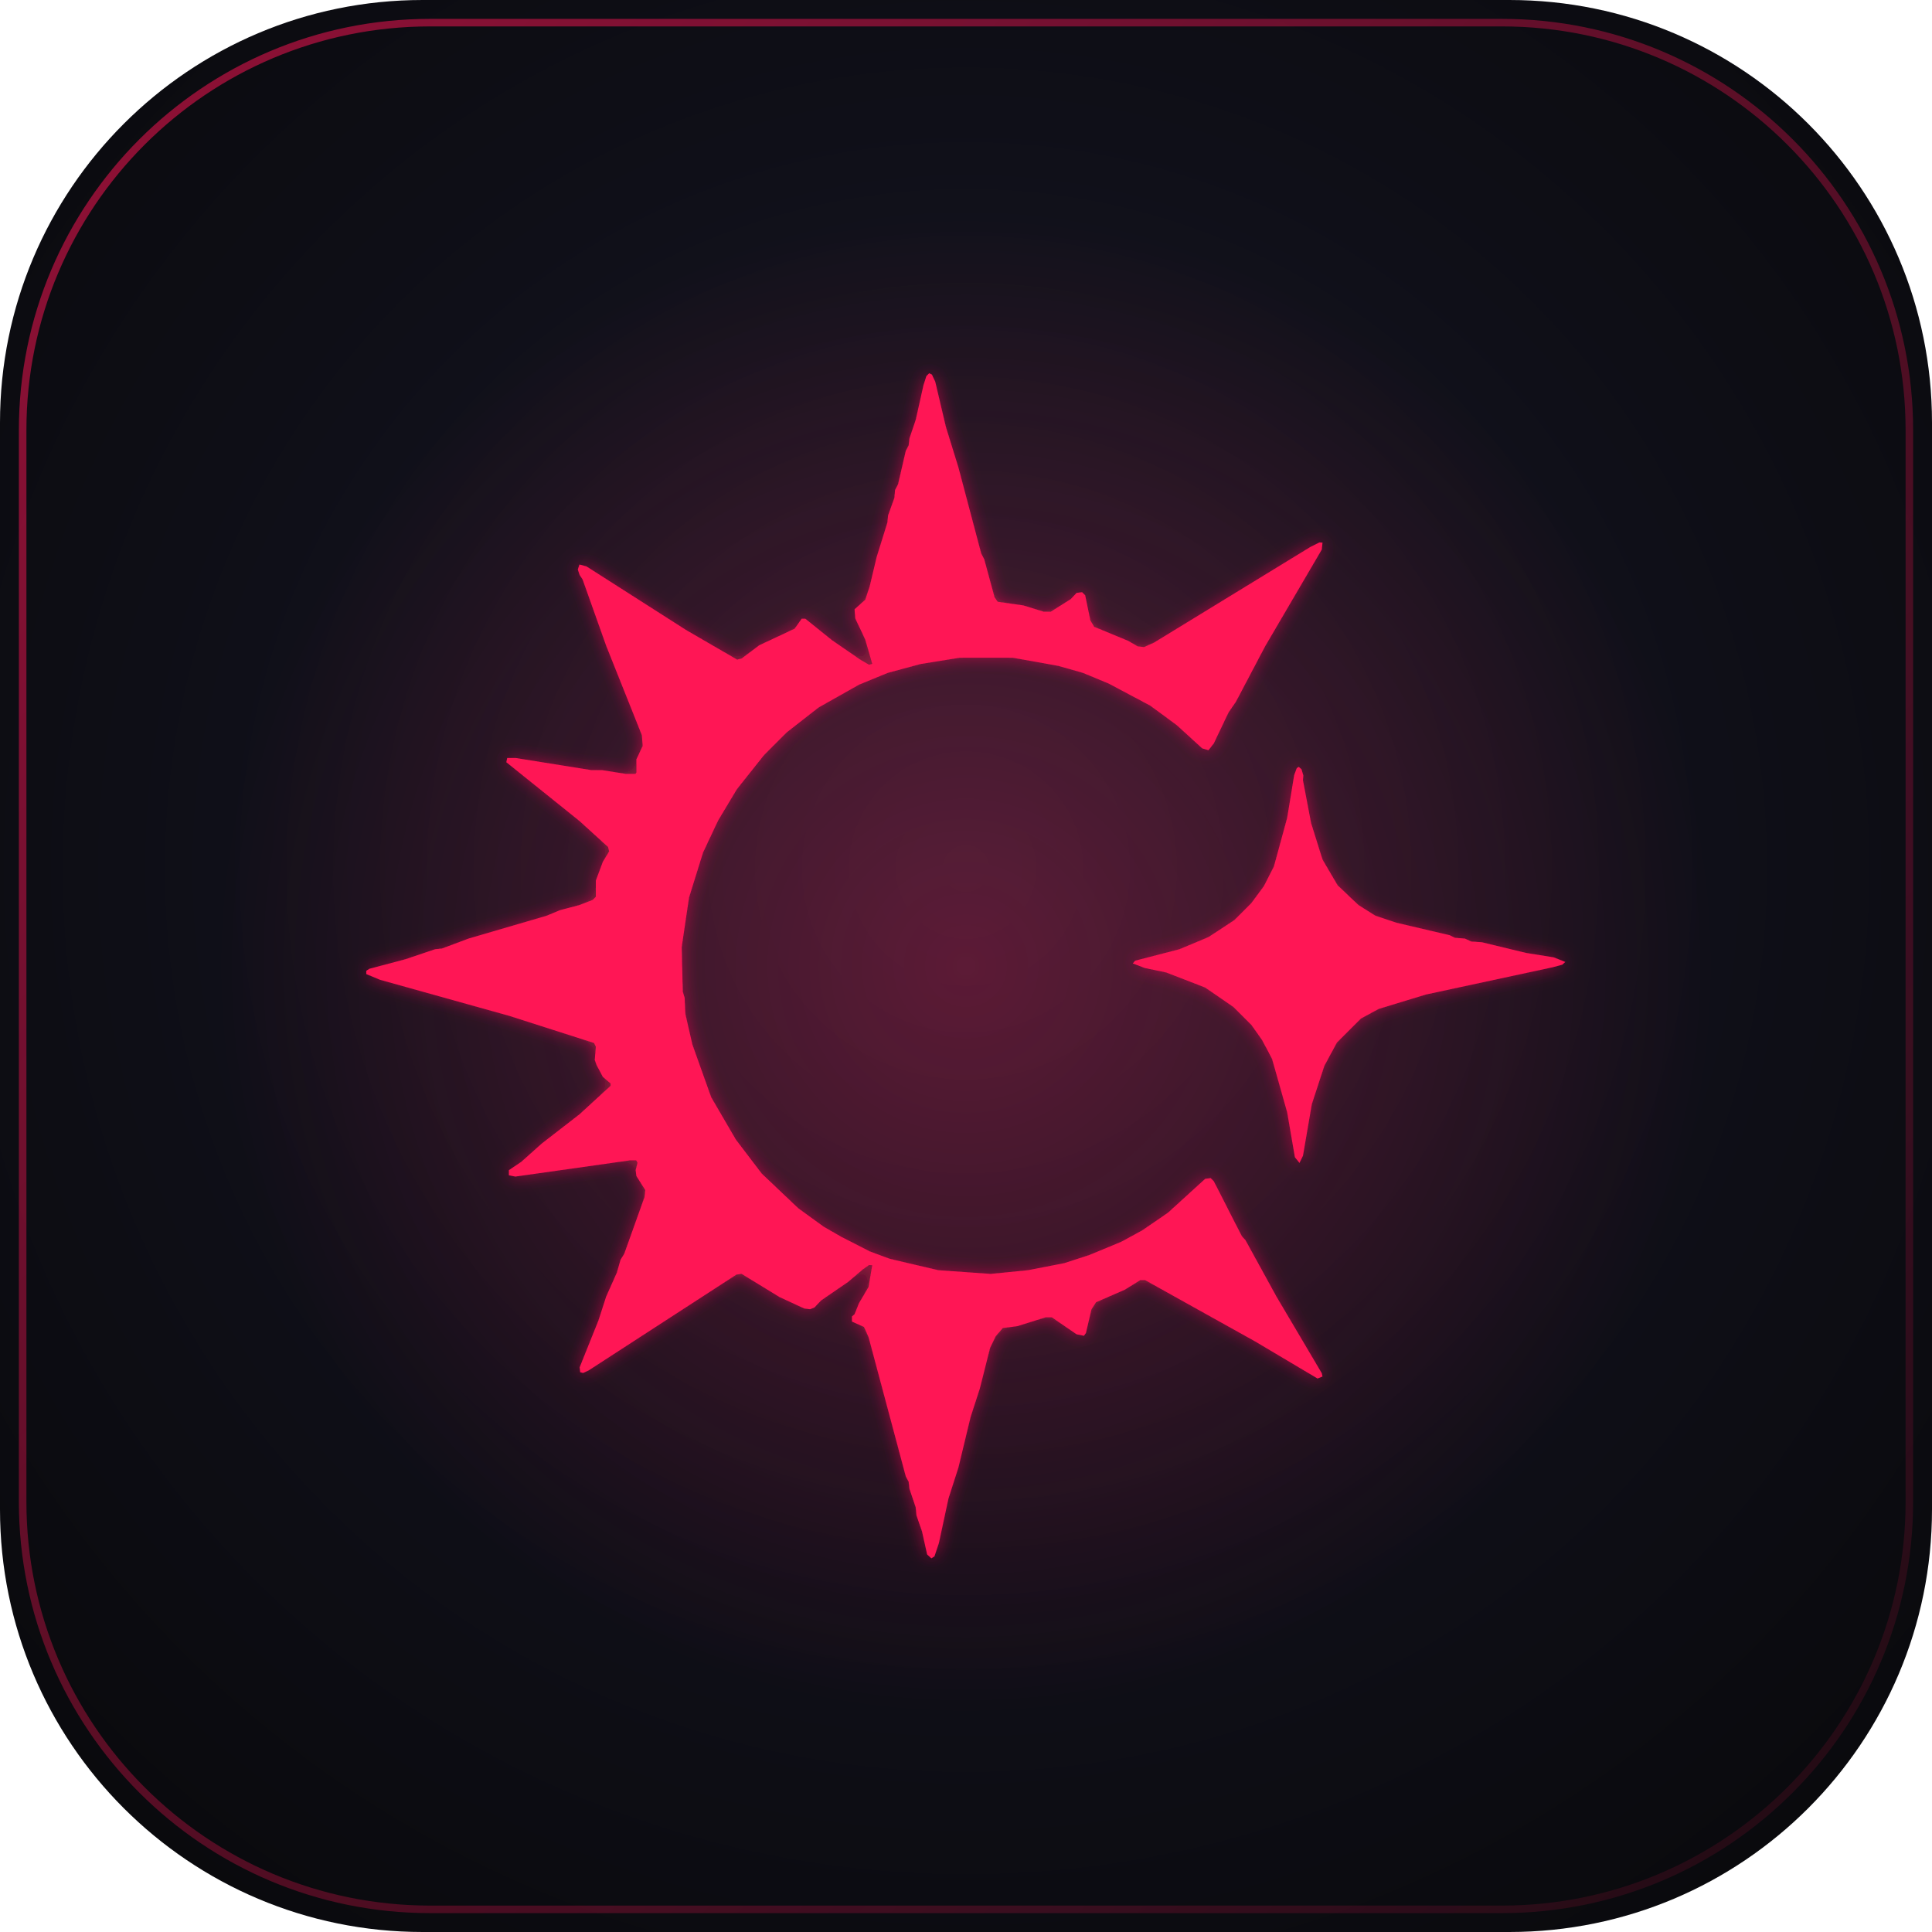
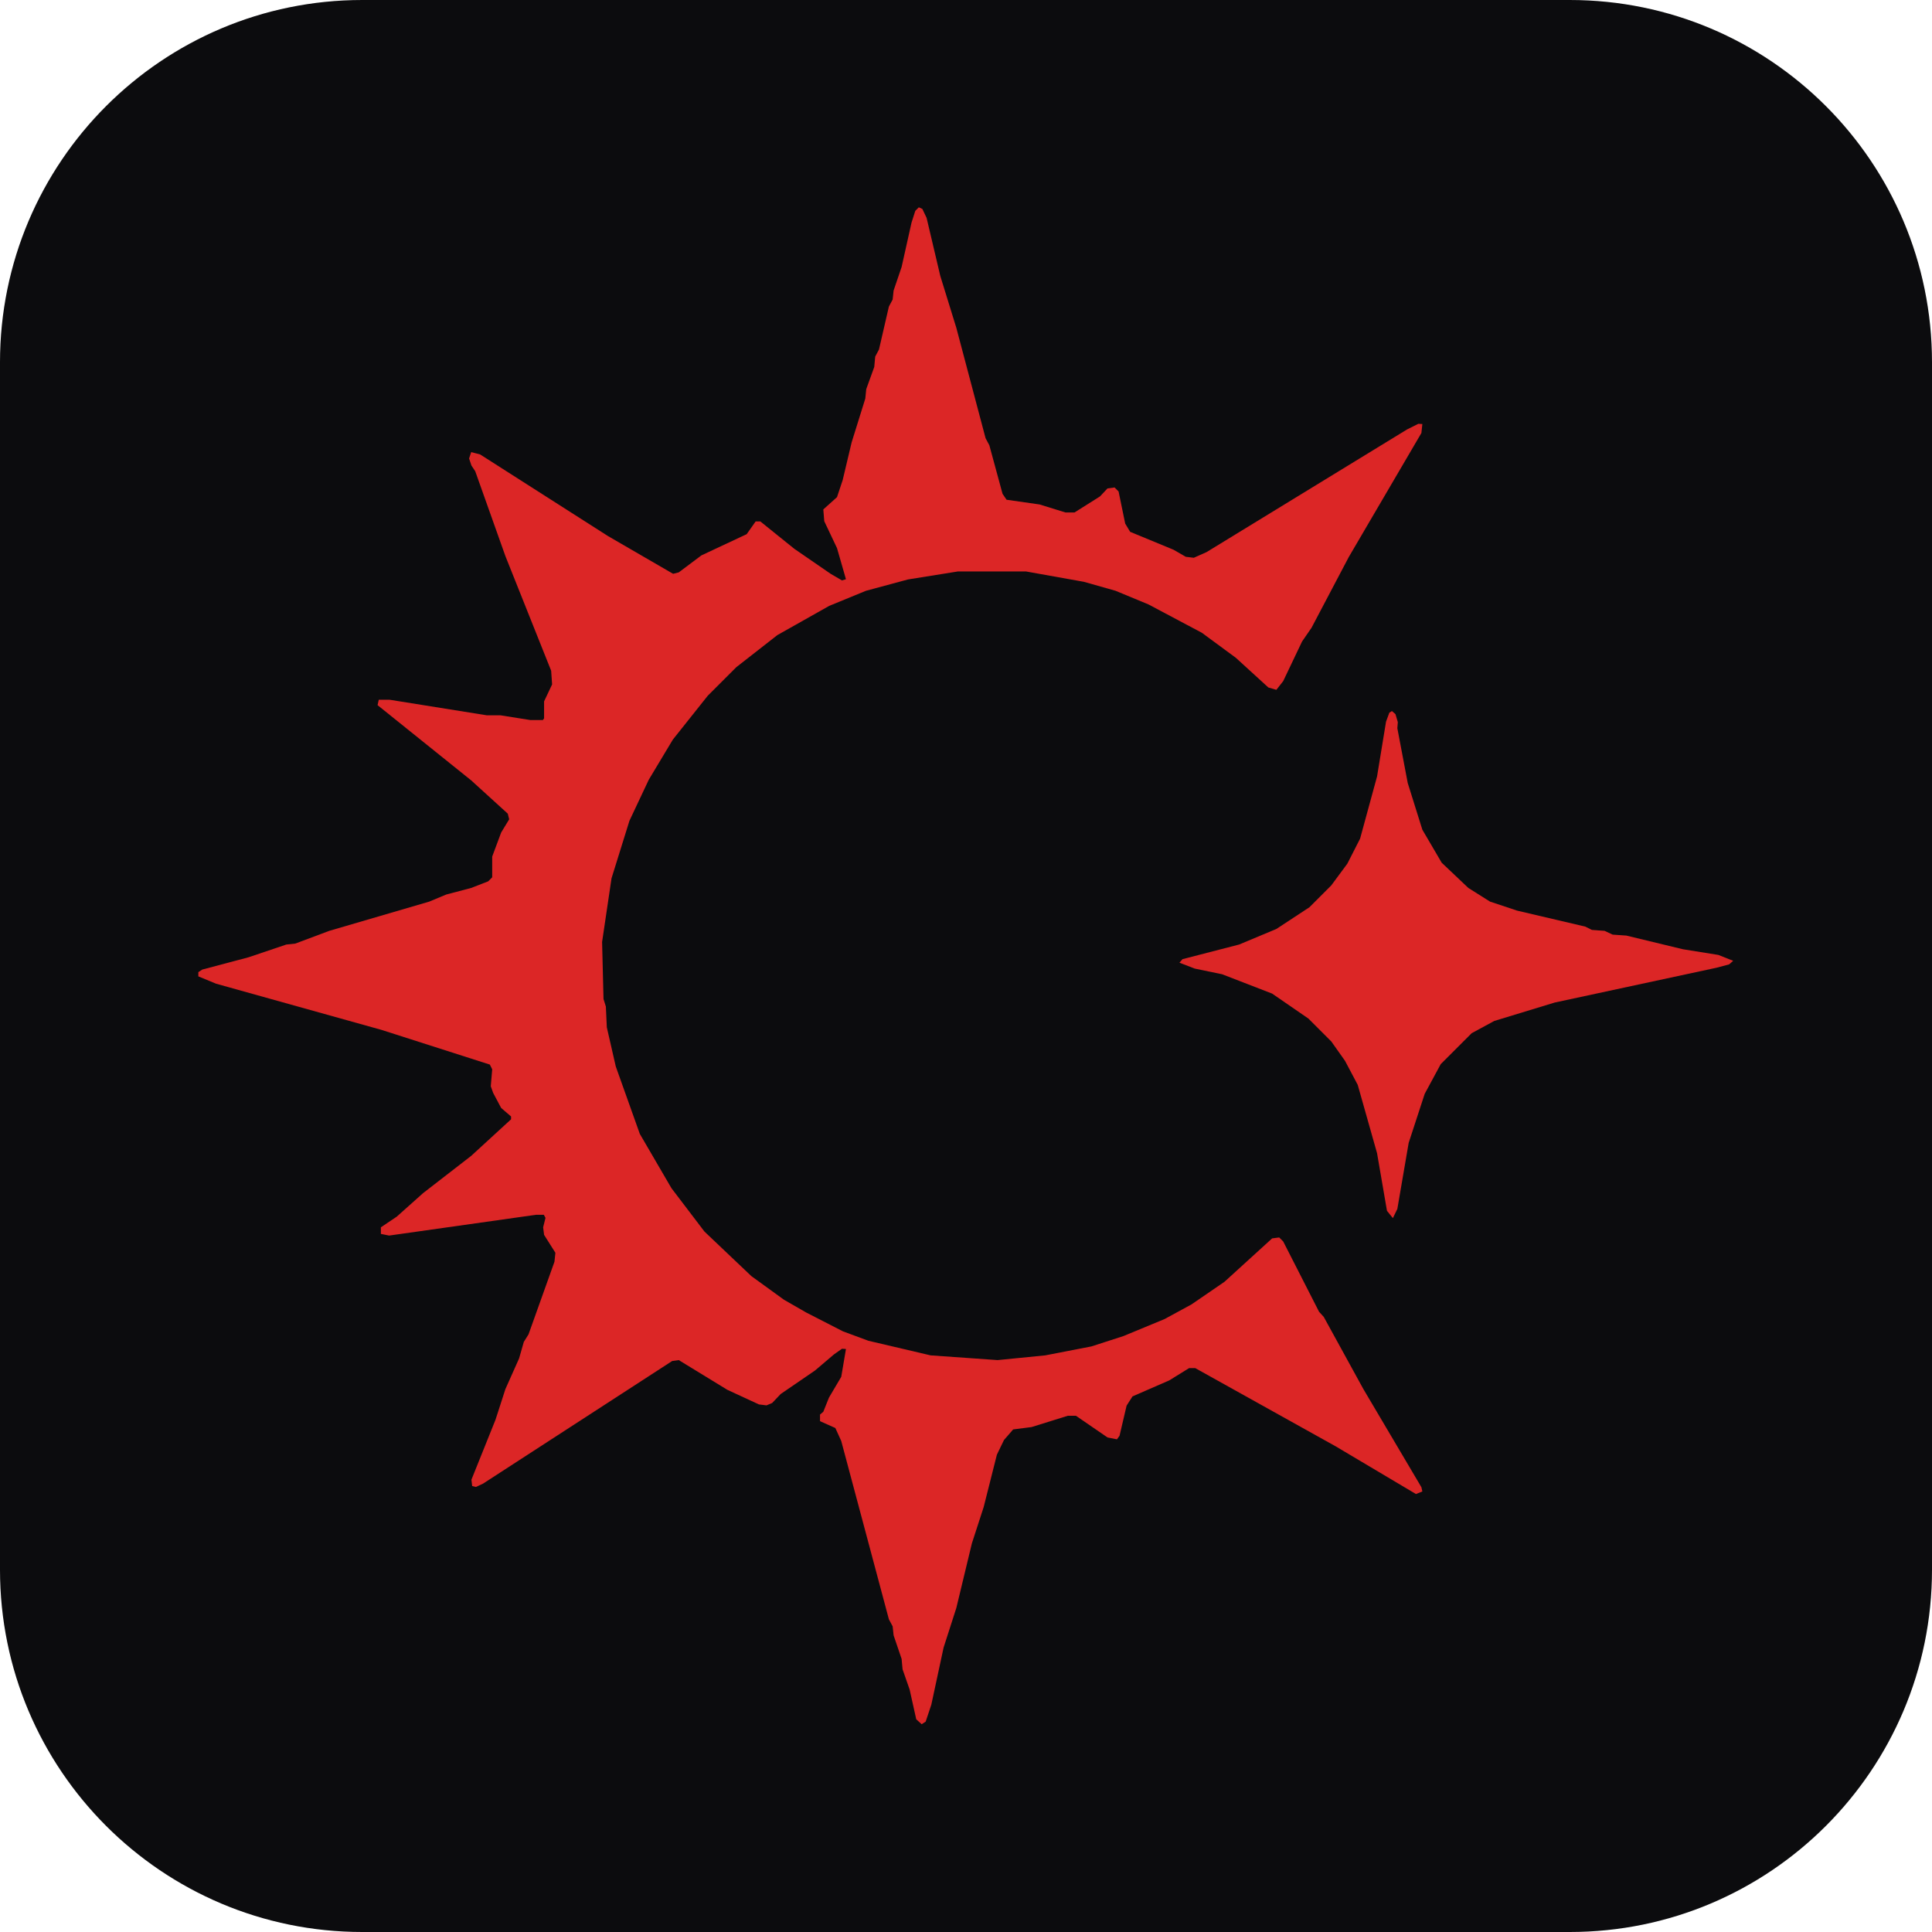
- <svg xmlns="http://www.w3.org/2000/svg" viewBox="0 0 512 512" width="512" height="512">
-   <defs>
-     <radialGradient id="bg" cx="50%" cy="45%" r="70%">
-       <stop offset="0%" stop-color="#1f1f2c" />
-       <stop offset="55%" stop-color="#0f0f18" />
-       <stop offset="100%" stop-color="#09090b" />
-     </radialGradient>
-     <radialGradient id="glow" cx="50%" cy="50%" r="55%">
-       <stop offset="0%" stop-color="#ff1455" stop-opacity=".28" />
-       <stop offset="70%" stop-color="#ff1455" stop-opacity="0" />
-     </radialGradient>
-     <linearGradient id="edge" x1="0" y1="0" x2="1" y2="1">
-       <stop offset="0%" stop-color="#ff1455" stop-opacity=".55" />
-       <stop offset="100%" stop-color="#ff1455" stop-opacity=".08" />
-     </linearGradient>
-   </defs>
-   <rect width="512" height="512" rx="112" ry="112" fill="url(#bg)" />
-   <rect width="512" height="512" rx="112" ry="112" fill="url(#glow)" />
-   <rect x="6" y="6" width="500" height="500" rx="108" ry="108" fill="none" stroke="url(#edge)" stroke-width="2" />
-   <g transform="translate(56,56) scale(0.09765625)" fill="#ff1455" style="filter:drop-shadow(0 0 22px rgba(255,20,85,.55))">
+ <svg xmlns="http://www.w3.org/2000/svg" viewBox="0 0 4096 4096">
+   <rect width="4096" height="4096" rx="768" fill="#0c0c0e" />
+   <g fill="#dc2626">
    <path fill-rule="evenodd" d="M 1954 3655.5 L 1942.5 3645 L 1928.5 3582 L 1913.5 3539 L 1911.5 3517 L 1894.5 3467 L 1892.5 3448 L 1884.5 3433 L 1783.5 3055 L 1771 3027.5 L 1738.5 3013 L 1738.5 2999 L 1745.5 2993 L 1757.5 2963 L 1783.5 2919 L 1793.5 2860 L 1785 2859.5 L 1768 2871.5 L 1728 2905.5 L 1655 2955.5 L 1637 2974.5 L 1625 2979.5 L 1609 2977.5 L 1542 2946.5 L 1439 2883.5 L 1425 2885.5 L 1024 3145.5 L 1009 3152.5 L 1001 3150.5 L 999.5 3137 L 1050.5 3010 L 1071.5 2945 L 1100.5 2880 L 1110.5 2845 L 1120.5 2829 L 1175.5 2675 L 1177.5 2656 L 1153.5 2618 L 1151.5 2602 L 1156.5 2582 L 1153 2575.5 L 1136 2575.5 L 825 2619.5 L 807.5 2616 L 807.5 2602 L 841 2579.5 L 897 2529.5 L 999 2450.5 L 1083.5 2373 L 1083.5 2367 L 1062.5 2349 L 1045.5 2317 L 1040.5 2303 L 1043.5 2267 L 1038.5 2257 L 809 2183.5 L 458 2085.5 L 420.5 2070 L 420.5 2061 L 429 2055.5 L 527 2029.5 L 607 2002.5 L 626 2000.5 L 698 1973.5 L 910 1911.5 L 946 1896.5 L 999 1882.5 L 1035 1868.5 L 1043.5 1860 L 1043.5 1816 L 1062.5 1765 L 1079.5 1737 L 1076.5 1725 L 999 1654.5 L 800.5 1495 L 803 1483.5 L 826 1483.5 L 1032 1516.5 L 1061 1516.5 L 1124 1526.5 L 1151 1526.5 L 1153.5 1523 L 1153.5 1487 L 1170.5 1451 L 1168.5 1422 L 1071.5 1179 L 1007.5 999 L 999.5 987 L 994.5 972 L 999 958.5 L 1018 963.5 L 1289 1136.5 L 1427 1216.5 L 1439 1213.5 L 1487 1177.5 L 1583 1132.5 L 1602 1105.5 L 1612 1105.5 L 1684 1163.5 L 1761 1216.5 L 1785 1230.5 L 1793.5 1228 L 1774.5 1162 L 1747.5 1105 L 1745.5 1080 L 1774.5 1054 L 1786.5 1018 L 1805.5 938 L 1834.5 845 L 1836.5 825 L 1853.5 778 L 1855.5 756 L 1863.5 741 L 1884.5 650 L 1892.5 635 L 1894.5 616 L 1911.5 566 L 1932.5 472 L 1940.5 447 L 1948 439.5 L 1955.5 443 L 1964.5 462 L 1993.5 585 L 2027.5 695 L 2089.5 929 L 2097.5 944 L 2125.5 1047 L 2134 1059.5 L 2204 1069.5 L 2259 1086.5 L 2278 1086.5 L 2332 1052.5 L 2348 1035.5 L 2363 1033.5 L 2371.5 1042 L 2385.5 1110 L 2396 1127.5 L 2488 1165.5 L 2514 1180.5 L 2531 1182.5 L 2558 1170.5 L 2983 910.5 L 3007 898.5 L 3015.5 899 L 3013.5 918 L 2859.5 1181 L 2780.5 1331 L 2760.5 1360 L 2720.5 1444 L 2706 1462.5 L 2689 1457.5 L 2620 1394.5 L 2548 1341.5 L 2435 1281.5 L 2365 1252.5 L 2298 1233.5 L 2175 1211.5 L 2031 1211.5 L 1925 1228.5 L 1836 1252.5 L 1758 1284.5 L 1648 1346.5 L 1561 1414.5 L 1500.5 1475 L 1426.5 1568 L 1375.5 1653 L 1334.5 1740 L 1296.5 1862 L 1276.5 1997 L 1279.5 2118 L 1284.5 2134 L 1286.5 2178 L 1305.5 2261 L 1356.5 2404 L 1423.5 2519 L 1493.5 2611 L 1593 2705.5 L 1662 2755.5 L 1709 2782.5 L 1787 2822.5 L 1841 2842.5 L 1973 2873.5 L 2115 2883.5 L 2216 2873.5 L 2314 2854.5 L 2382 2832.5 L 2469 2796.5 L 2526 2765.5 L 2596 2717.5 L 2697 2625.5 L 2712 2623.5 L 2720.5 2632 L 2796.5 2781 L 2806.5 2792 L 2890.5 2945 L 3013.5 3153 L 3015.5 3162 L 3002 3167.5 L 2832 3066.5 L 2534 2900.5 L 2521 2900.5 L 2479 2926.5 L 2401 2960.5 L 2388.5 2980 L 2373.5 3044 L 2368 3051.5 L 2348 3047.5 L 2281 3001.5 L 2264 3001.5 L 2187 3025.5 L 2148 3030.5 L 2128.5 3053 L 2113.5 3084 L 2085.5 3195 L 2060.5 3272 L 2027.5 3409 L 2000.5 3493 L 1974.5 3614 L 1962.5 3650 Z" />
    <path d="M 2953 2582.5 L 2940.5 2567 L 2919.5 2445 L 2878.5 2300 L 2851.5 2249 L 2822.5 2208 L 2774 2159.5 L 2697 2106.5 L 2591 2065.5 L 2533 2053.5 L 2500.5 2041 L 2507 2033.5 L 2627 2002.5 L 2706 1969.5 L 2776 1923.5 L 2822.5 1877 L 2856.5 1831 L 2883.5 1778 L 2919.5 1646 L 2938.5 1530 L 2945.5 1511 L 2951 1507.5 L 2958.5 1514 L 2963.5 1531 L 2962.5 1544 L 2984.5 1660 L 3015.5 1759 L 3056.5 1829 L 3113 1882.5 L 3159 1911.5 L 3216 1930.5 L 3361 1964.5 L 3375 1971.5 L 3402 1973.5 L 3419 1981.5 L 3448 1983.5 L 3568 2012.5 L 3643 2024.5 L 3674.5 2037 L 3666 2044.5 L 3640 2051.5 L 3296 2125.5 L 3168 2164.5 L 3120 2190.5 L 3054.5 2256 L 3020.5 2319 L 2986.5 2423 L 2962.5 2563 Z" />
  </g>
</svg>
